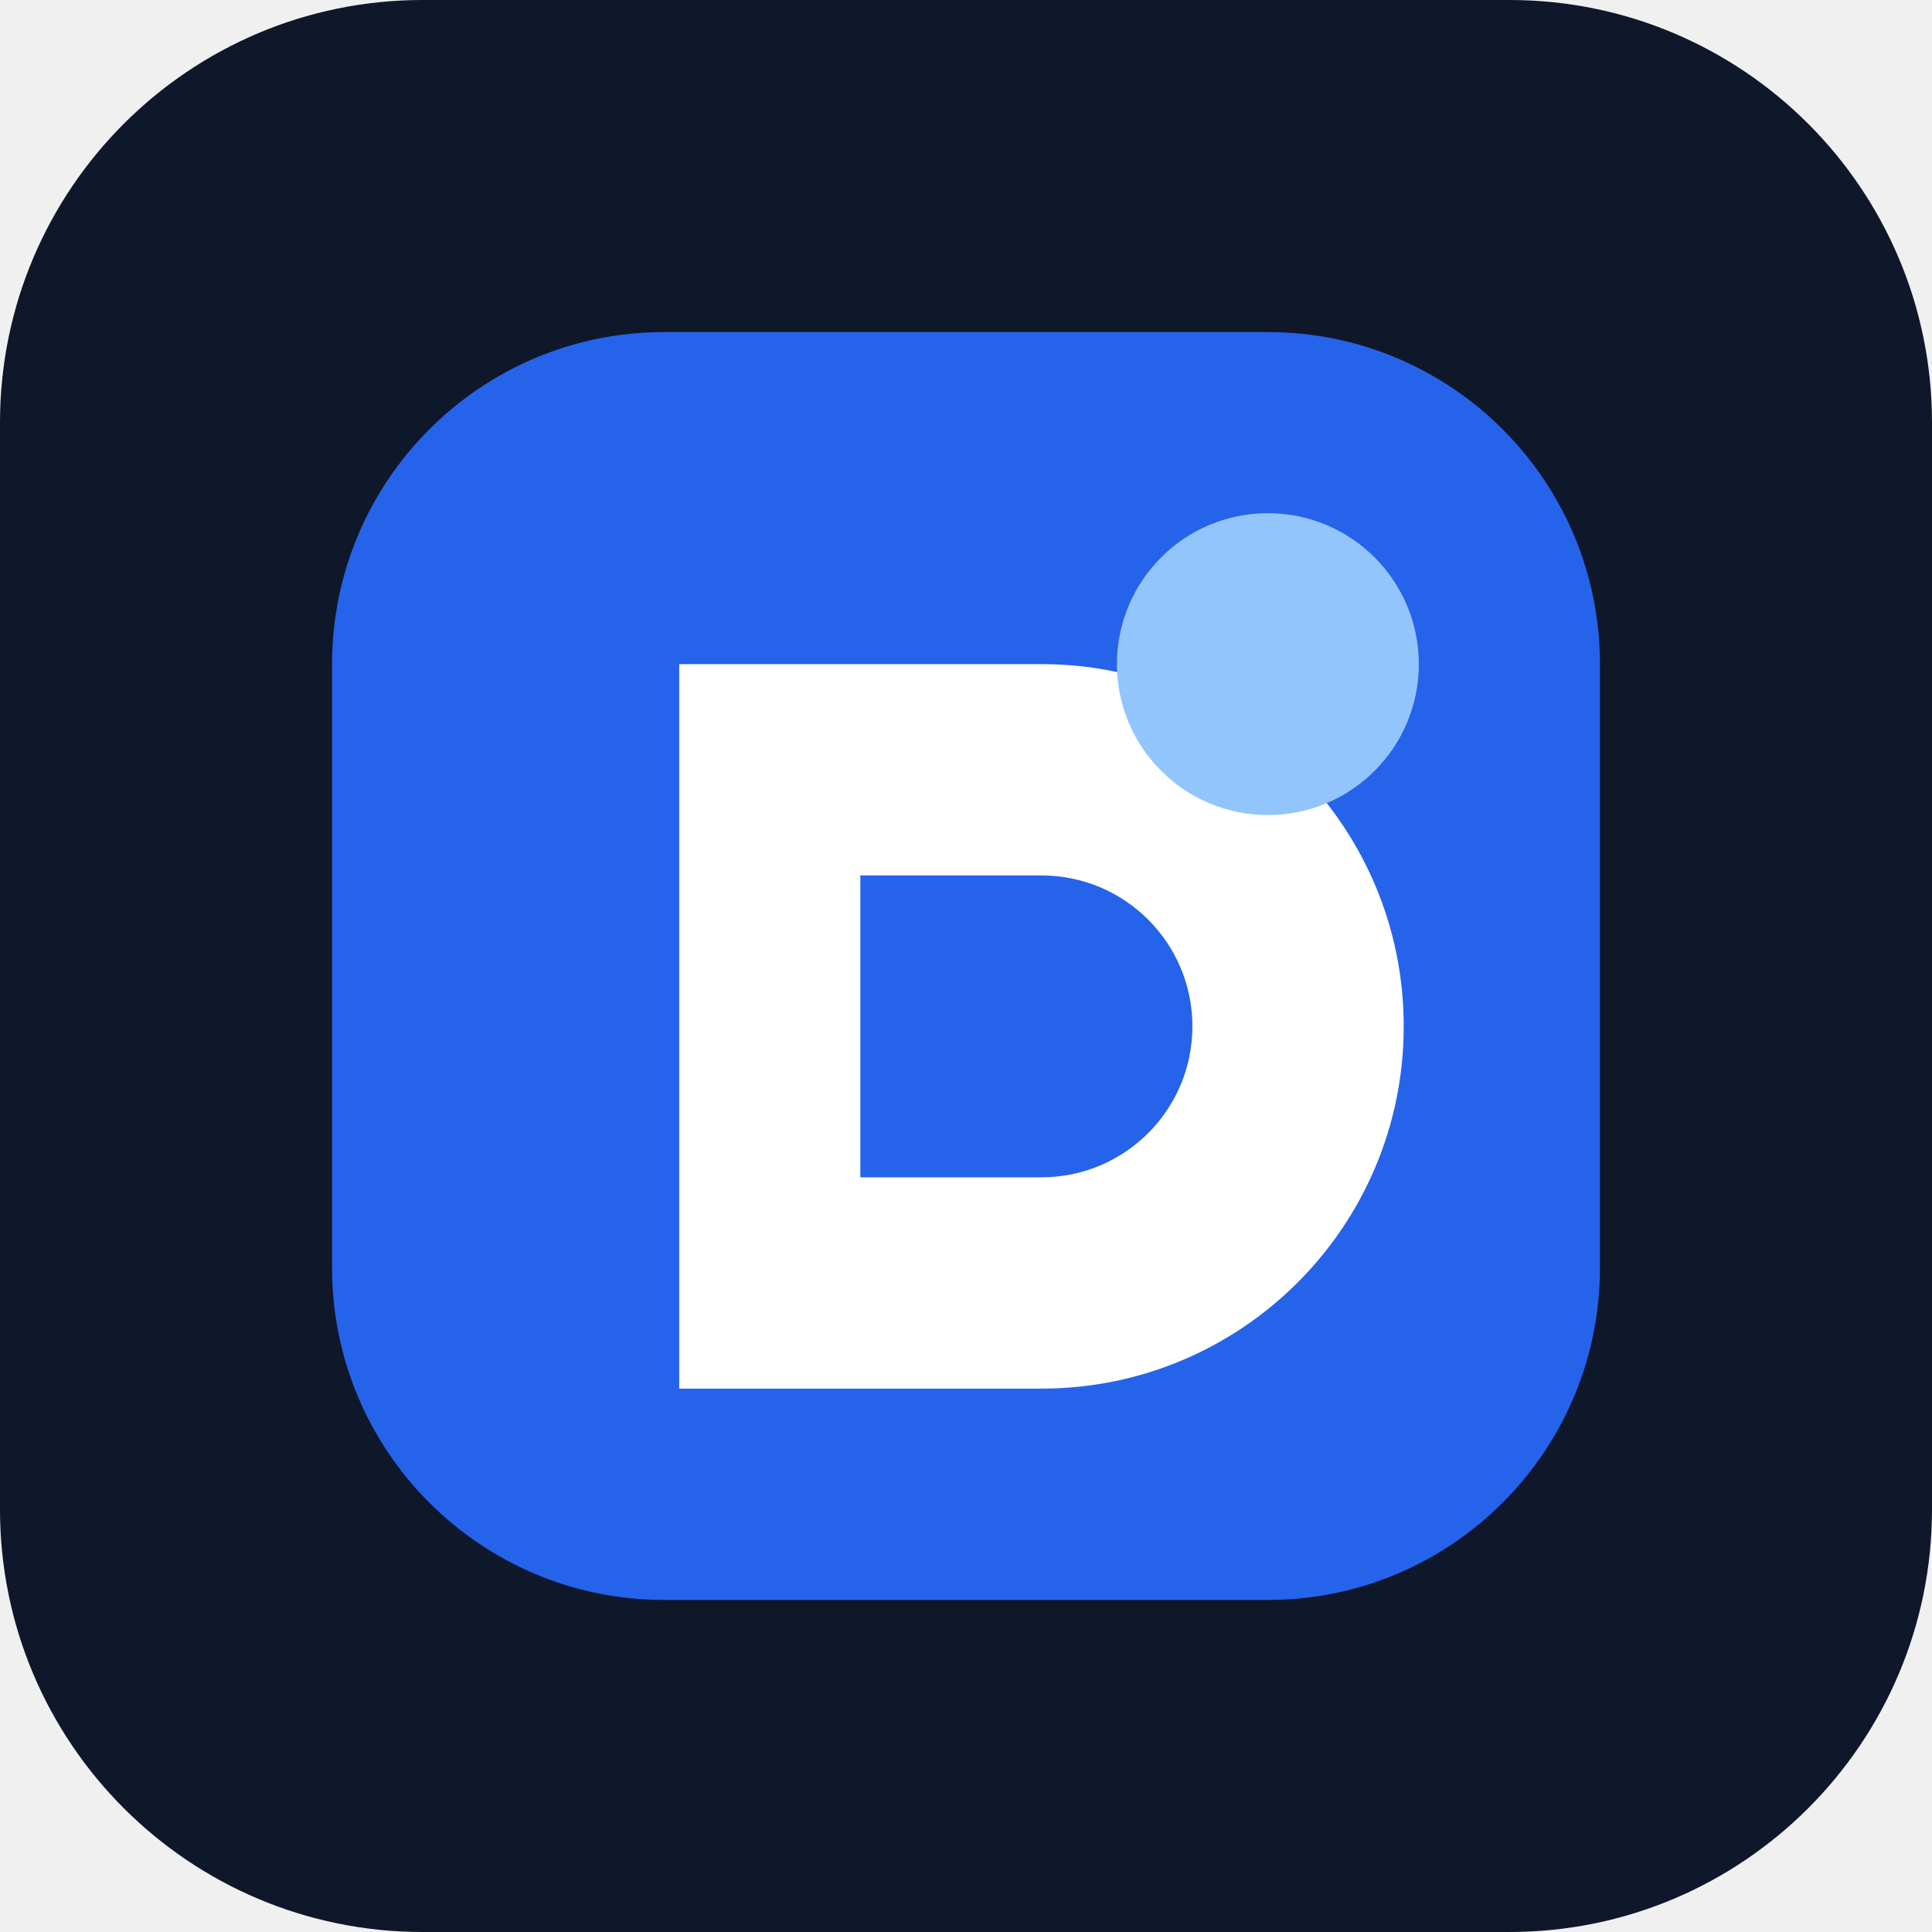
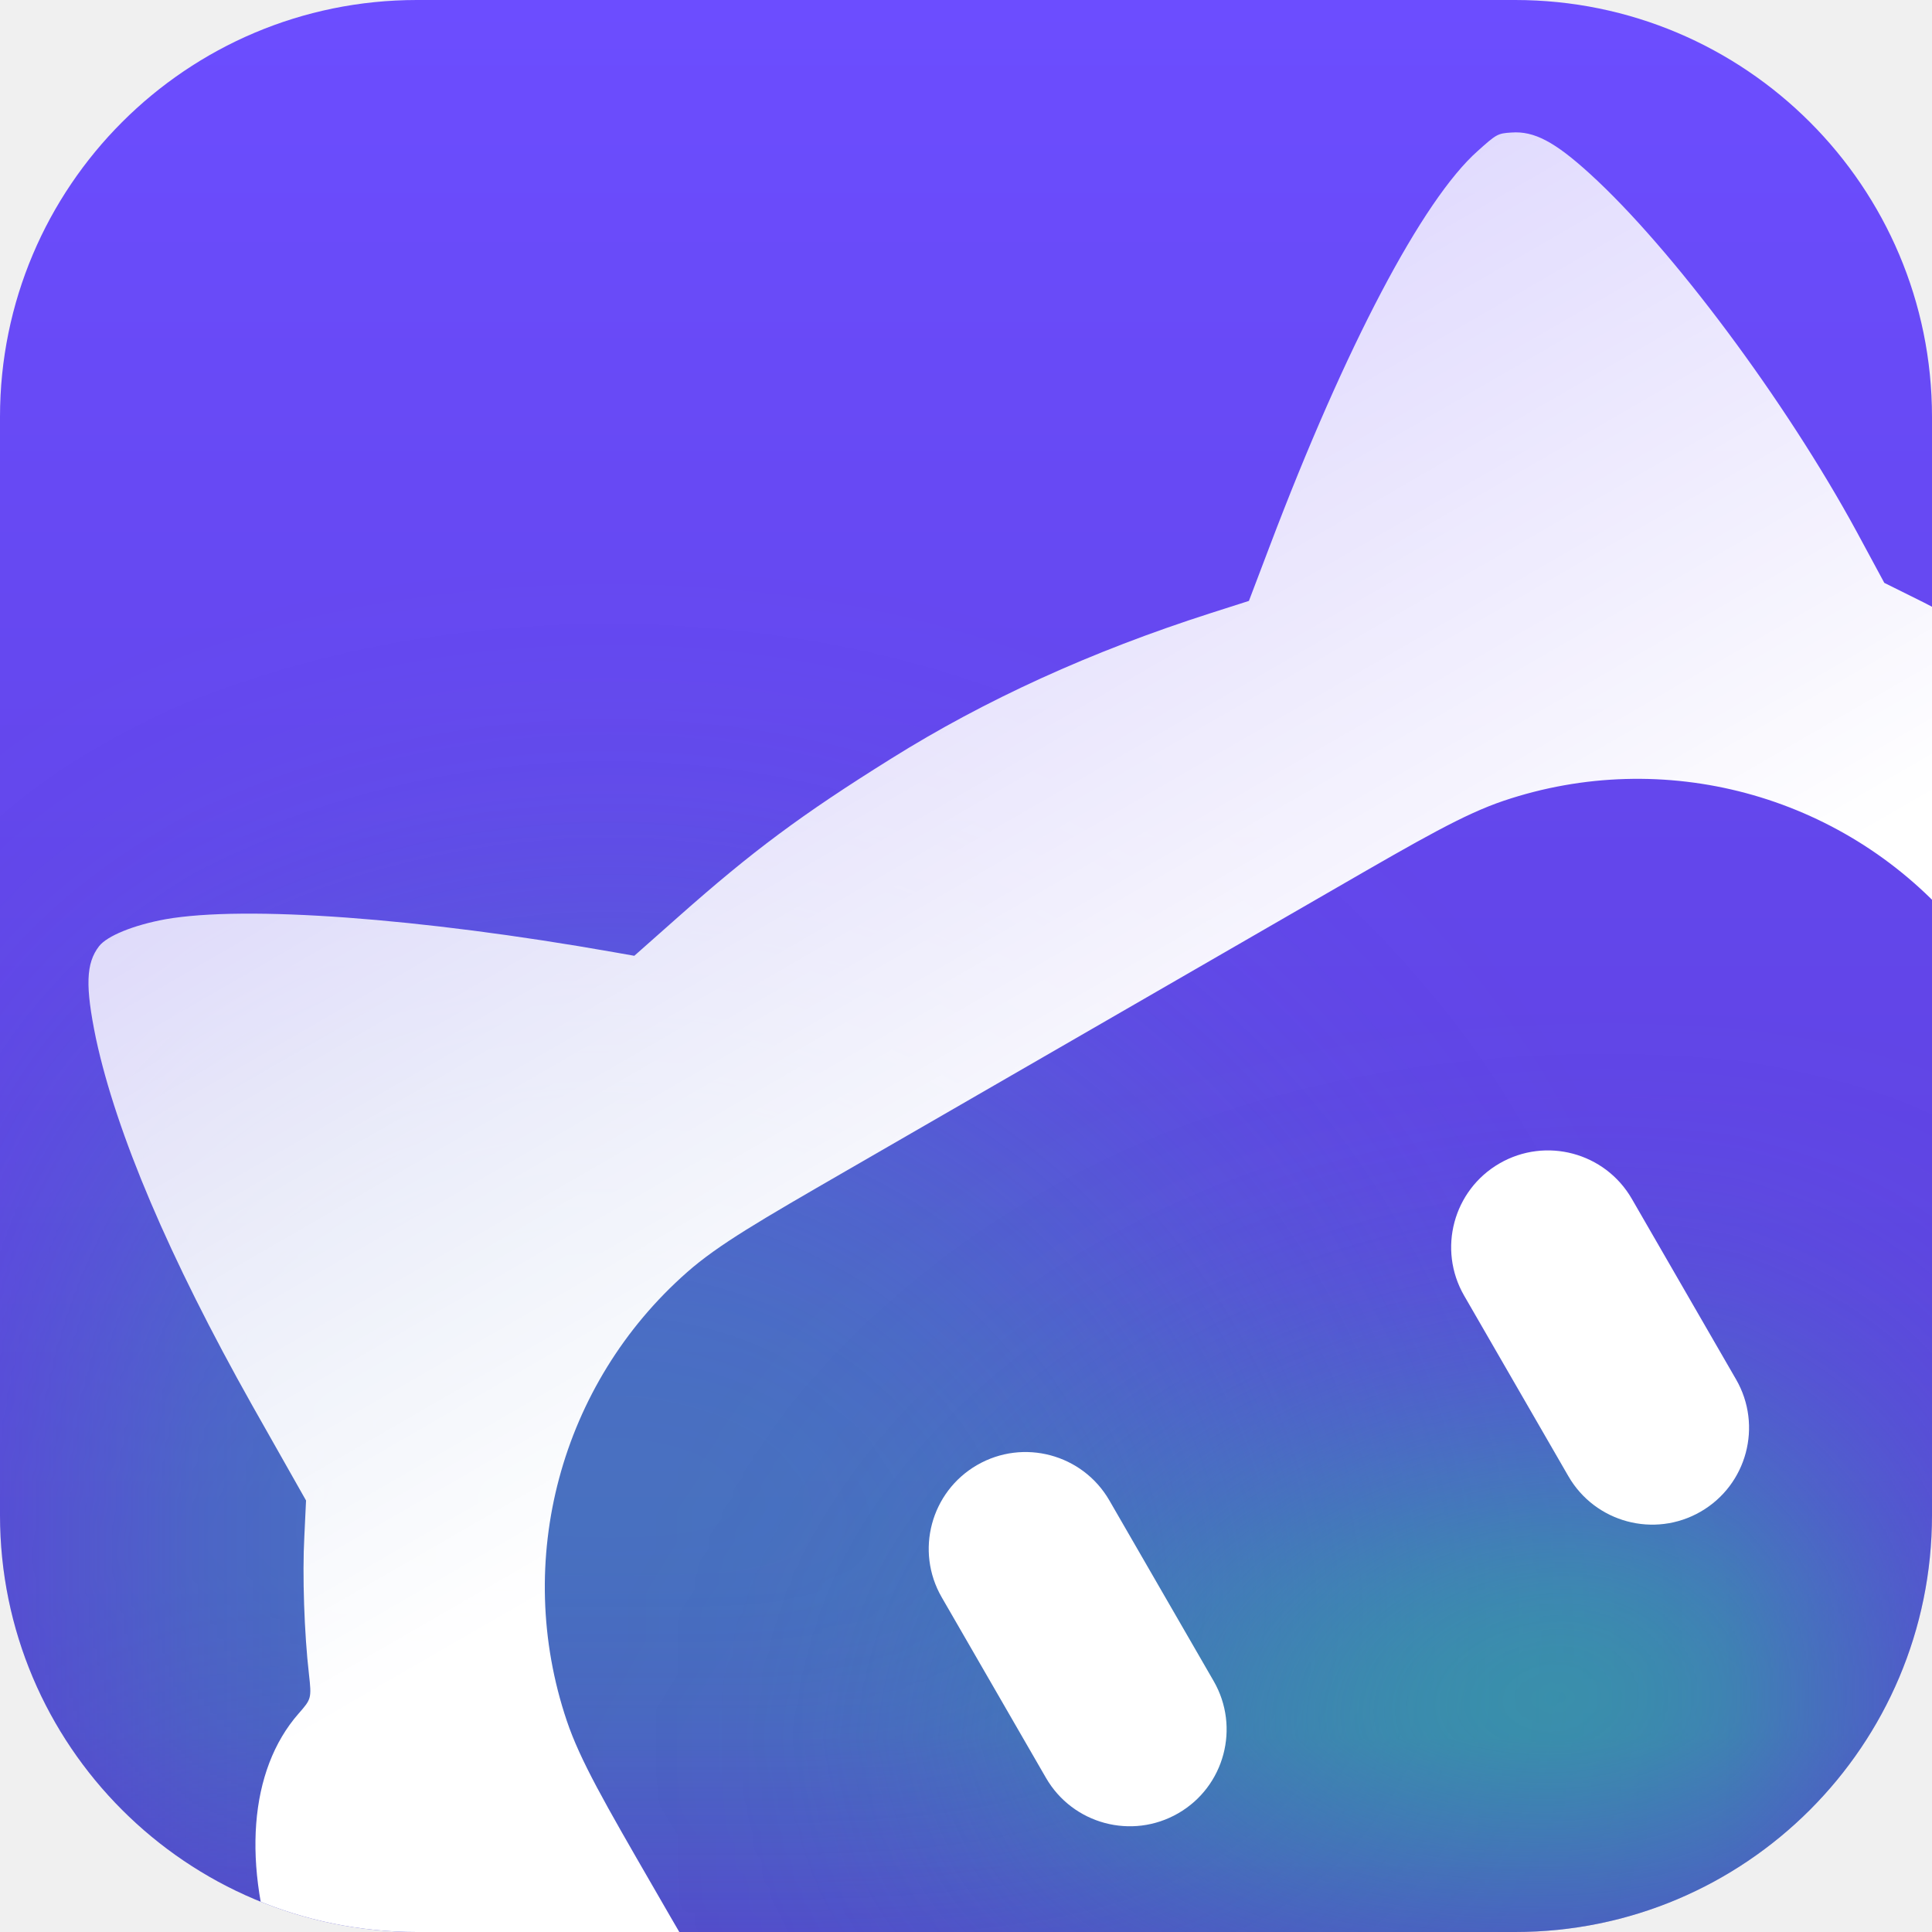
- <svg xmlns="http://www.w3.org/2000/svg" width="128" height="128" viewBox="0 0 128 128" fill="none">
-   <rect width="128" height="128" rx="28" fill="#0F172A" />
-   <rect x="22" y="22" width="84" height="84" rx="22" fill="#2563EB" />
-   <path d="M45 44H69C82.255 44 93 54.745 93 68C93 81.255 82.255 92 69 92H45V44Z" fill="white" />
-   <path d="M57 58H69C74.523 58 79 62.477 79 68C79 73.523 74.523 78 69 78H57V58Z" fill="#2563EB" />
-   <circle cx="84" cy="44" r="10" fill="#93C5FD" />
+ <svg xmlns="http://www.w3.org/2000/svg" width="32" height="32" viewBox="0 0 32 32" fill="none">
+   <g clip-path="url(#clip0_830_6638)" fill="none">
+     <rect width="32" height="32" rx="6.905" fill="url(&quot;#paint0_linear_830_6638&quot;)" />
+     <g filter="url(#filter0_f_830_6638)" fill="none">
+       <circle cx="10.086" cy="27.983" r="11.265" fill="#28B894" fill-opacity="0.4" />
+     </g>
+     <g filter="url(#filter1_f_830_6638)" fill="none">
+       <circle cx="26.672" cy="34.895" r="10.296" fill="#28B894" />
+     </g>
+     <path d="M24.474 2.502C24.787 2.221 24.806 2.209 25.036 2.195C25.409 2.168 25.75 2.347 26.331 2.876C27.689 4.11 29.58 6.647 30.756 8.813L31.21 9.654L31.852 9.973C32.471 10.286 33.487 10.928 33.911 11.272C34.103 11.431 34.13 11.434 34.329 11.356C35.23 11.006 36.52 11.47 37.657 12.562C38.681 13.543 39.663 15.22 40.039 16.62C40.093 16.845 40.166 17.33 40.192 17.691C40.278 18.957 39.872 19.968 39.09 20.426C38.93 20.519 38.92 20.543 38.924 20.942C38.96 22.838 38.449 24.732 37.422 26.578C36.263 28.651 34.198 30.796 31.404 32.816C29.903 33.908 26.354 35.976 24.749 36.702C20.905 38.433 17.822 39.096 15.145 38.769C13.548 38.575 11.742 37.952 10.672 37.228C10.391 37.034 10.345 37.022 10.13 37.083C8.986 37.412 7.486 36.736 6.212 35.322C5.704 34.757 4.885 33.369 4.619 32.627C4.004 30.889 4.125 29.32 4.944 28.384C5.156 28.142 5.163 28.133 5.117 27.727C5.04 27.063 5.006 26.08 5.041 25.446L5.069 24.853L4.179 23.28C2.801 20.83 1.927 18.772 1.589 17.2C1.411 16.338 1.422 15.955 1.641 15.672C1.774 15.501 2.211 15.323 2.738 15.226C4.064 14.993 6.955 15.204 10.172 15.772L10.506 15.831L11.24 15.181C12.459 14.101 13.269 13.496 14.761 12.565C16.317 11.591 18.073 10.79 20.051 10.156L20.686 9.953L21.034 9.037C22.283 5.741 23.562 3.311 24.474 2.502ZM14.013 19.394C12.602 20.209 11.897 20.616 11.379 21.073C9.279 22.922 8.494 25.851 9.388 28.502C9.609 29.157 10.016 29.863 10.831 31.274C11.645 32.685 12.053 33.39 12.509 33.909C14.358 36.009 17.287 36.793 19.939 35.899C20.593 35.679 21.299 35.272 22.71 34.457L30.829 29.77C32.24 28.955 32.946 28.547 33.464 28.09C35.564 26.241 36.349 23.312 35.455 20.661C35.234 20.007 34.827 19.301 34.013 17.89C33.198 16.479 32.79 15.773 32.333 15.255C30.484 13.155 27.555 12.37 24.904 13.264C24.25 13.485 23.543 13.892 22.132 14.707L14.013 19.394Z" fill="url(&quot;#paint1_linear_830_6638&quot;)" />
+     <rect x="14.796" y="25.067" width="3.207" height="6.661" rx="1.604" transform="rotate(-30 14.7959 25.0674)" fill="#FFFFFF" />
+     <rect x="23.449" y="20.071" width="3.207" height="6.661" rx="1.604" transform="rotate(-30 23.4492 20.0713)" fill="#FFFFFF" />
+   </g>
+   <defs>
+     <filter id="filter0_f_830_6638" x="-11.933" y="5.965" width="44.037" height="44.037" filterUnits="userSpaceOnUse" color-interpolation-filters="sRGB">
+       <feFlood flood-opacity="0" result="BackgroundImageFix" />
+       <feBlend mode="normal" in="SourceGraphic" in2="BackgroundImageFix" result="shape" />
+       <feGaussianBlur stdDeviation="5.377" result="effect1_foregroundBlur_830_6638" />
+     </filter>
+     <filter id="filter1_f_830_6638" x="7.576" y="15.798" width="38.193" height="38.193" filterUnits="userSpaceOnUse" color-interpolation-filters="sRGB">
+       <feFlood flood-opacity="0" result="BackgroundImageFix" />
+       <feBlend mode="normal" in="SourceGraphic" in2="BackgroundImageFix" result="shape" />
+       <feGaussianBlur stdDeviation="4.4" result="effect1_foregroundBlur_830_6638" />
+     </filter>
+     <linearGradient id="paint0_linear_830_6638" x1="16" y1="0" x2="16" y2="32" gradientUnits="userSpaceOnUse">
+       <stop stop-color="#6C4DFF" />
+       <stop offset="1" stop-color="#583ED3" />
+     </linearGradient>
+     <linearGradient id="paint1_linear_830_6638" x1="13.331" y1="8.862" x2="28.3" y2="34.79" gradientUnits="userSpaceOnUse">
+       <stop stop-color="white" stop-opacity="0.8" />
+       <stop offset="0.438" stop-color="white" />
+     </linearGradient>
+     <clipPath id="clip0_830_6638">
+       <rect width="32" height="32" rx="6.905" fill="white" />
+     </clipPath>
+     <linearGradient id="paint0_linear_830_6638" x1="16" y1="0" x2="16" y2="32" gradientUnits="userSpaceOnUse">
+       <stop stop-color="#6C4DFF" />
+       <stop offset="1" stop-color="#583ED3" />
+     </linearGradient>
+     <linearGradient id="paint1_linear_830_6638" x1="13.331" y1="8.862" x2="28.3" y2="34.79" gradientUnits="userSpaceOnUse">
+       <stop stop-color="white" stop-opacity="0.8" />
+       <stop offset="0.438" stop-color="white" />
+     </linearGradient>
+   </defs>
</svg>
